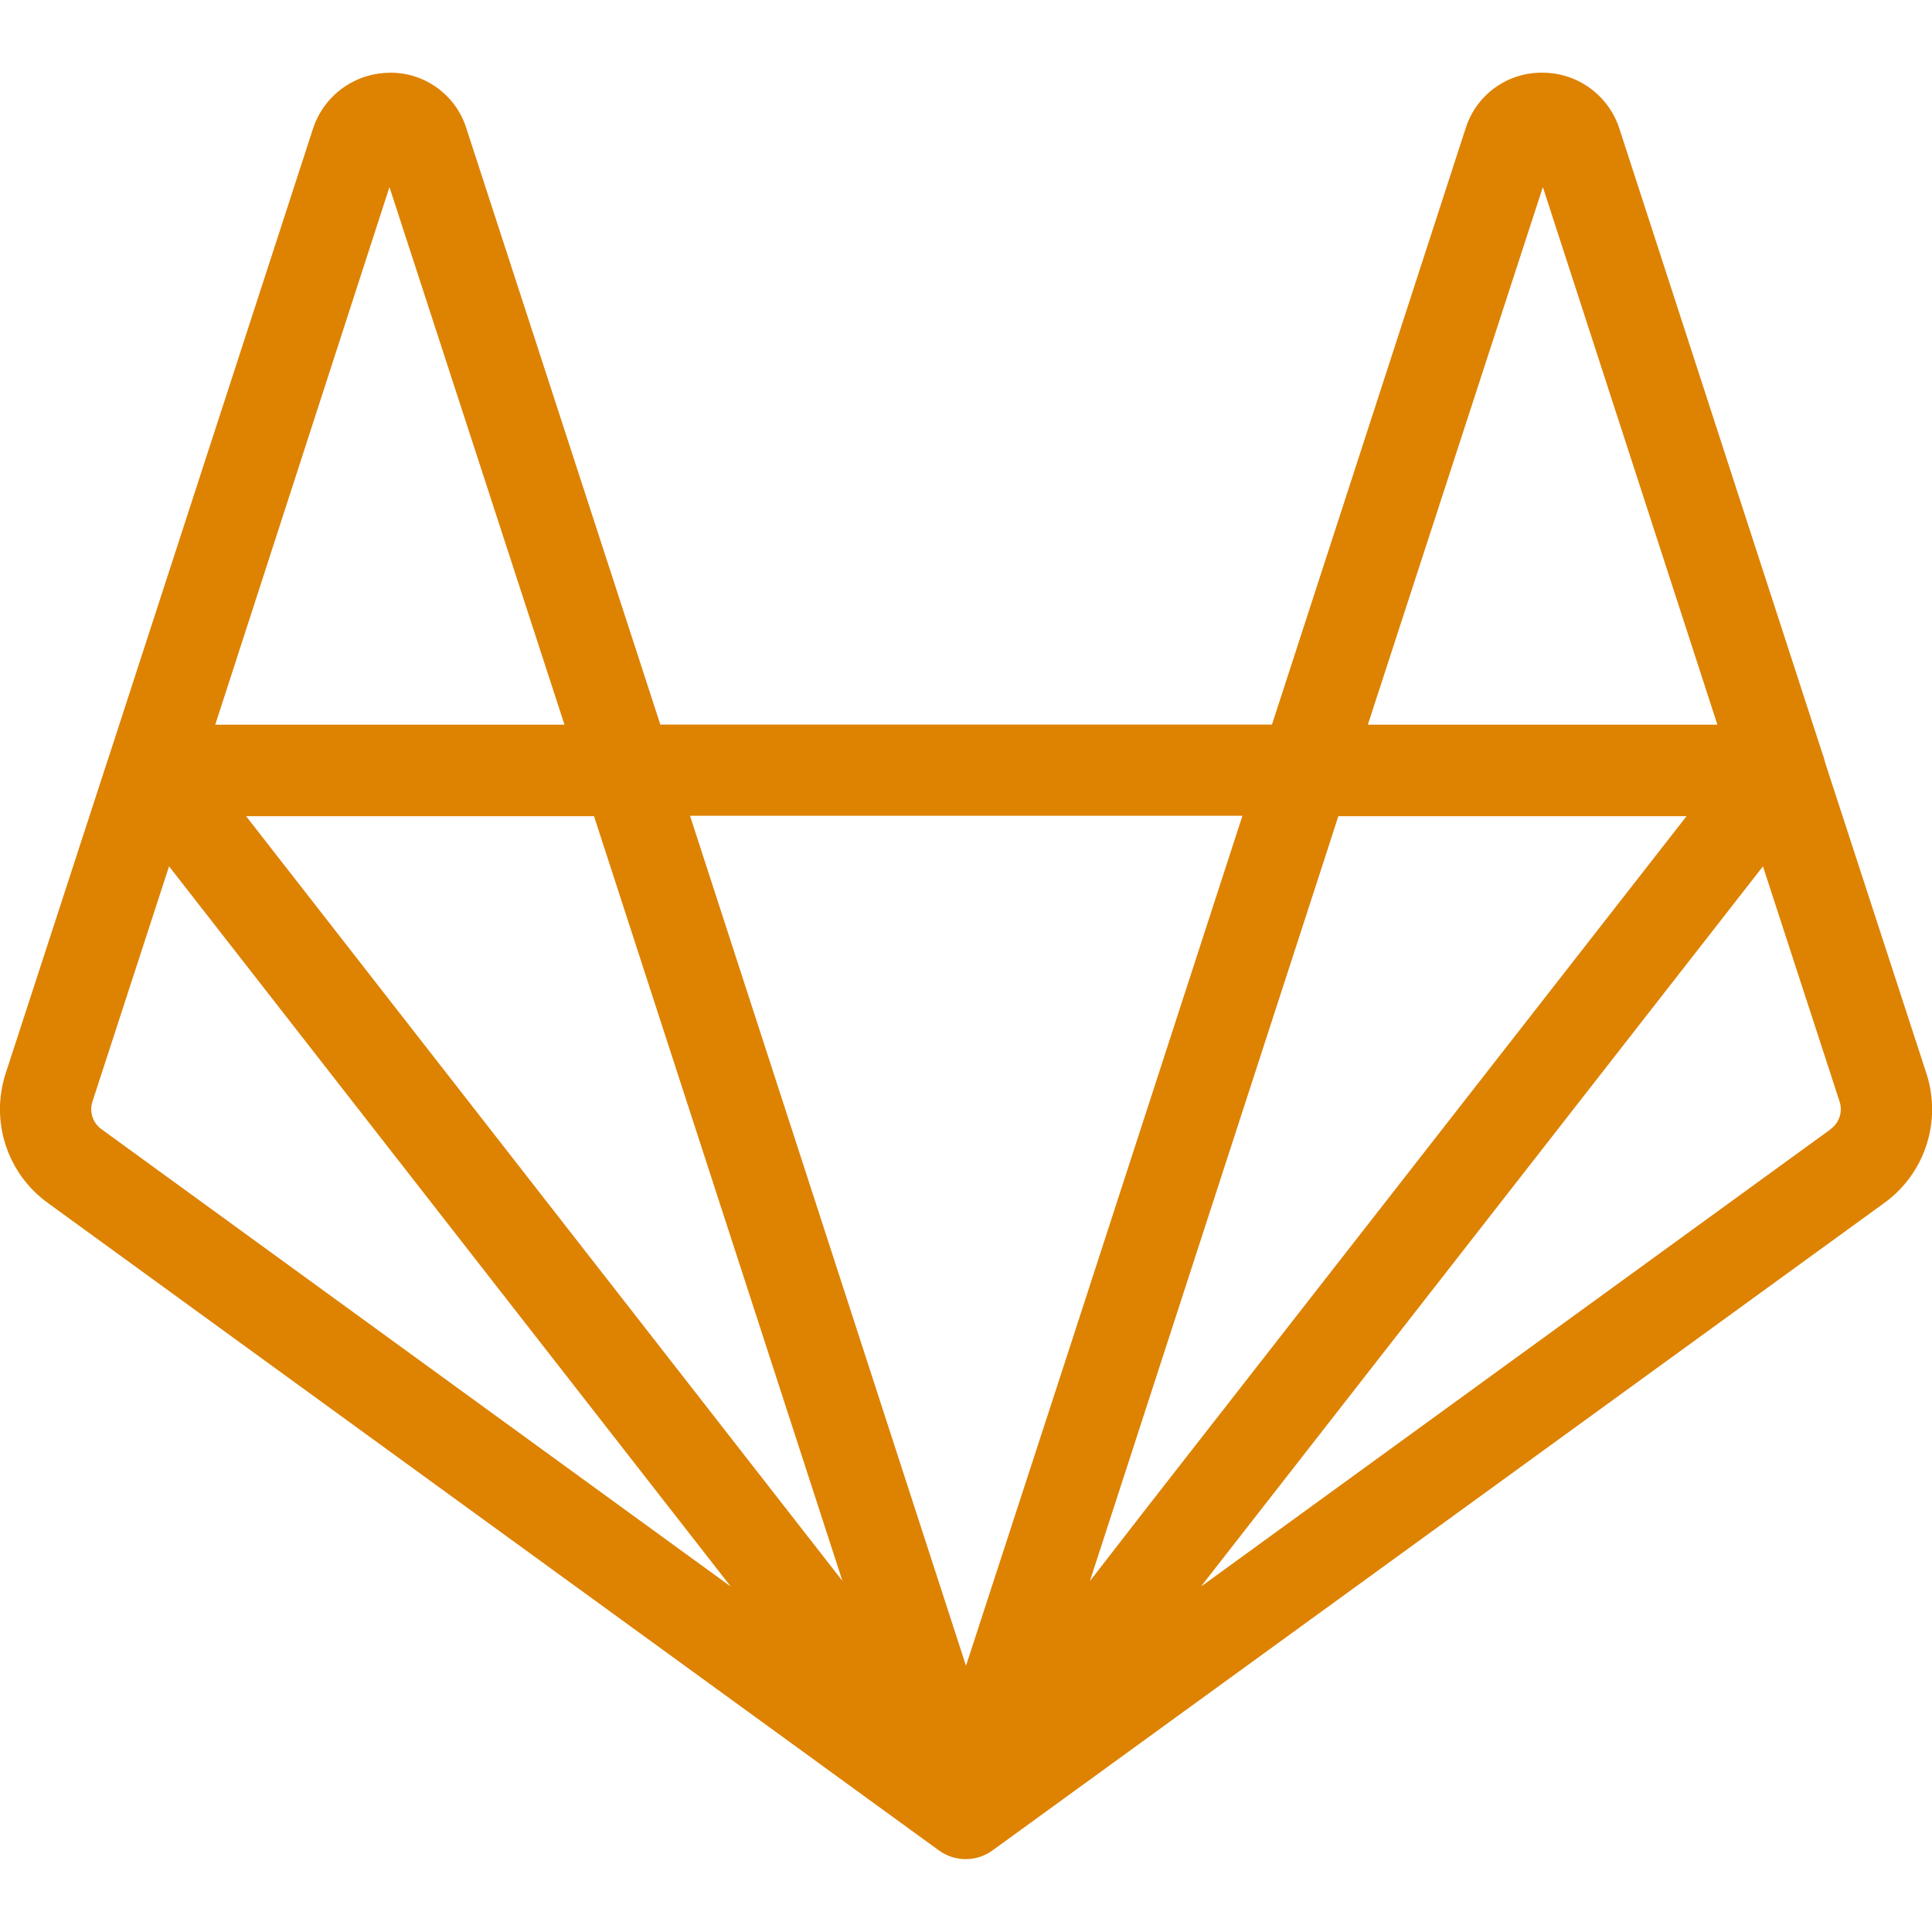
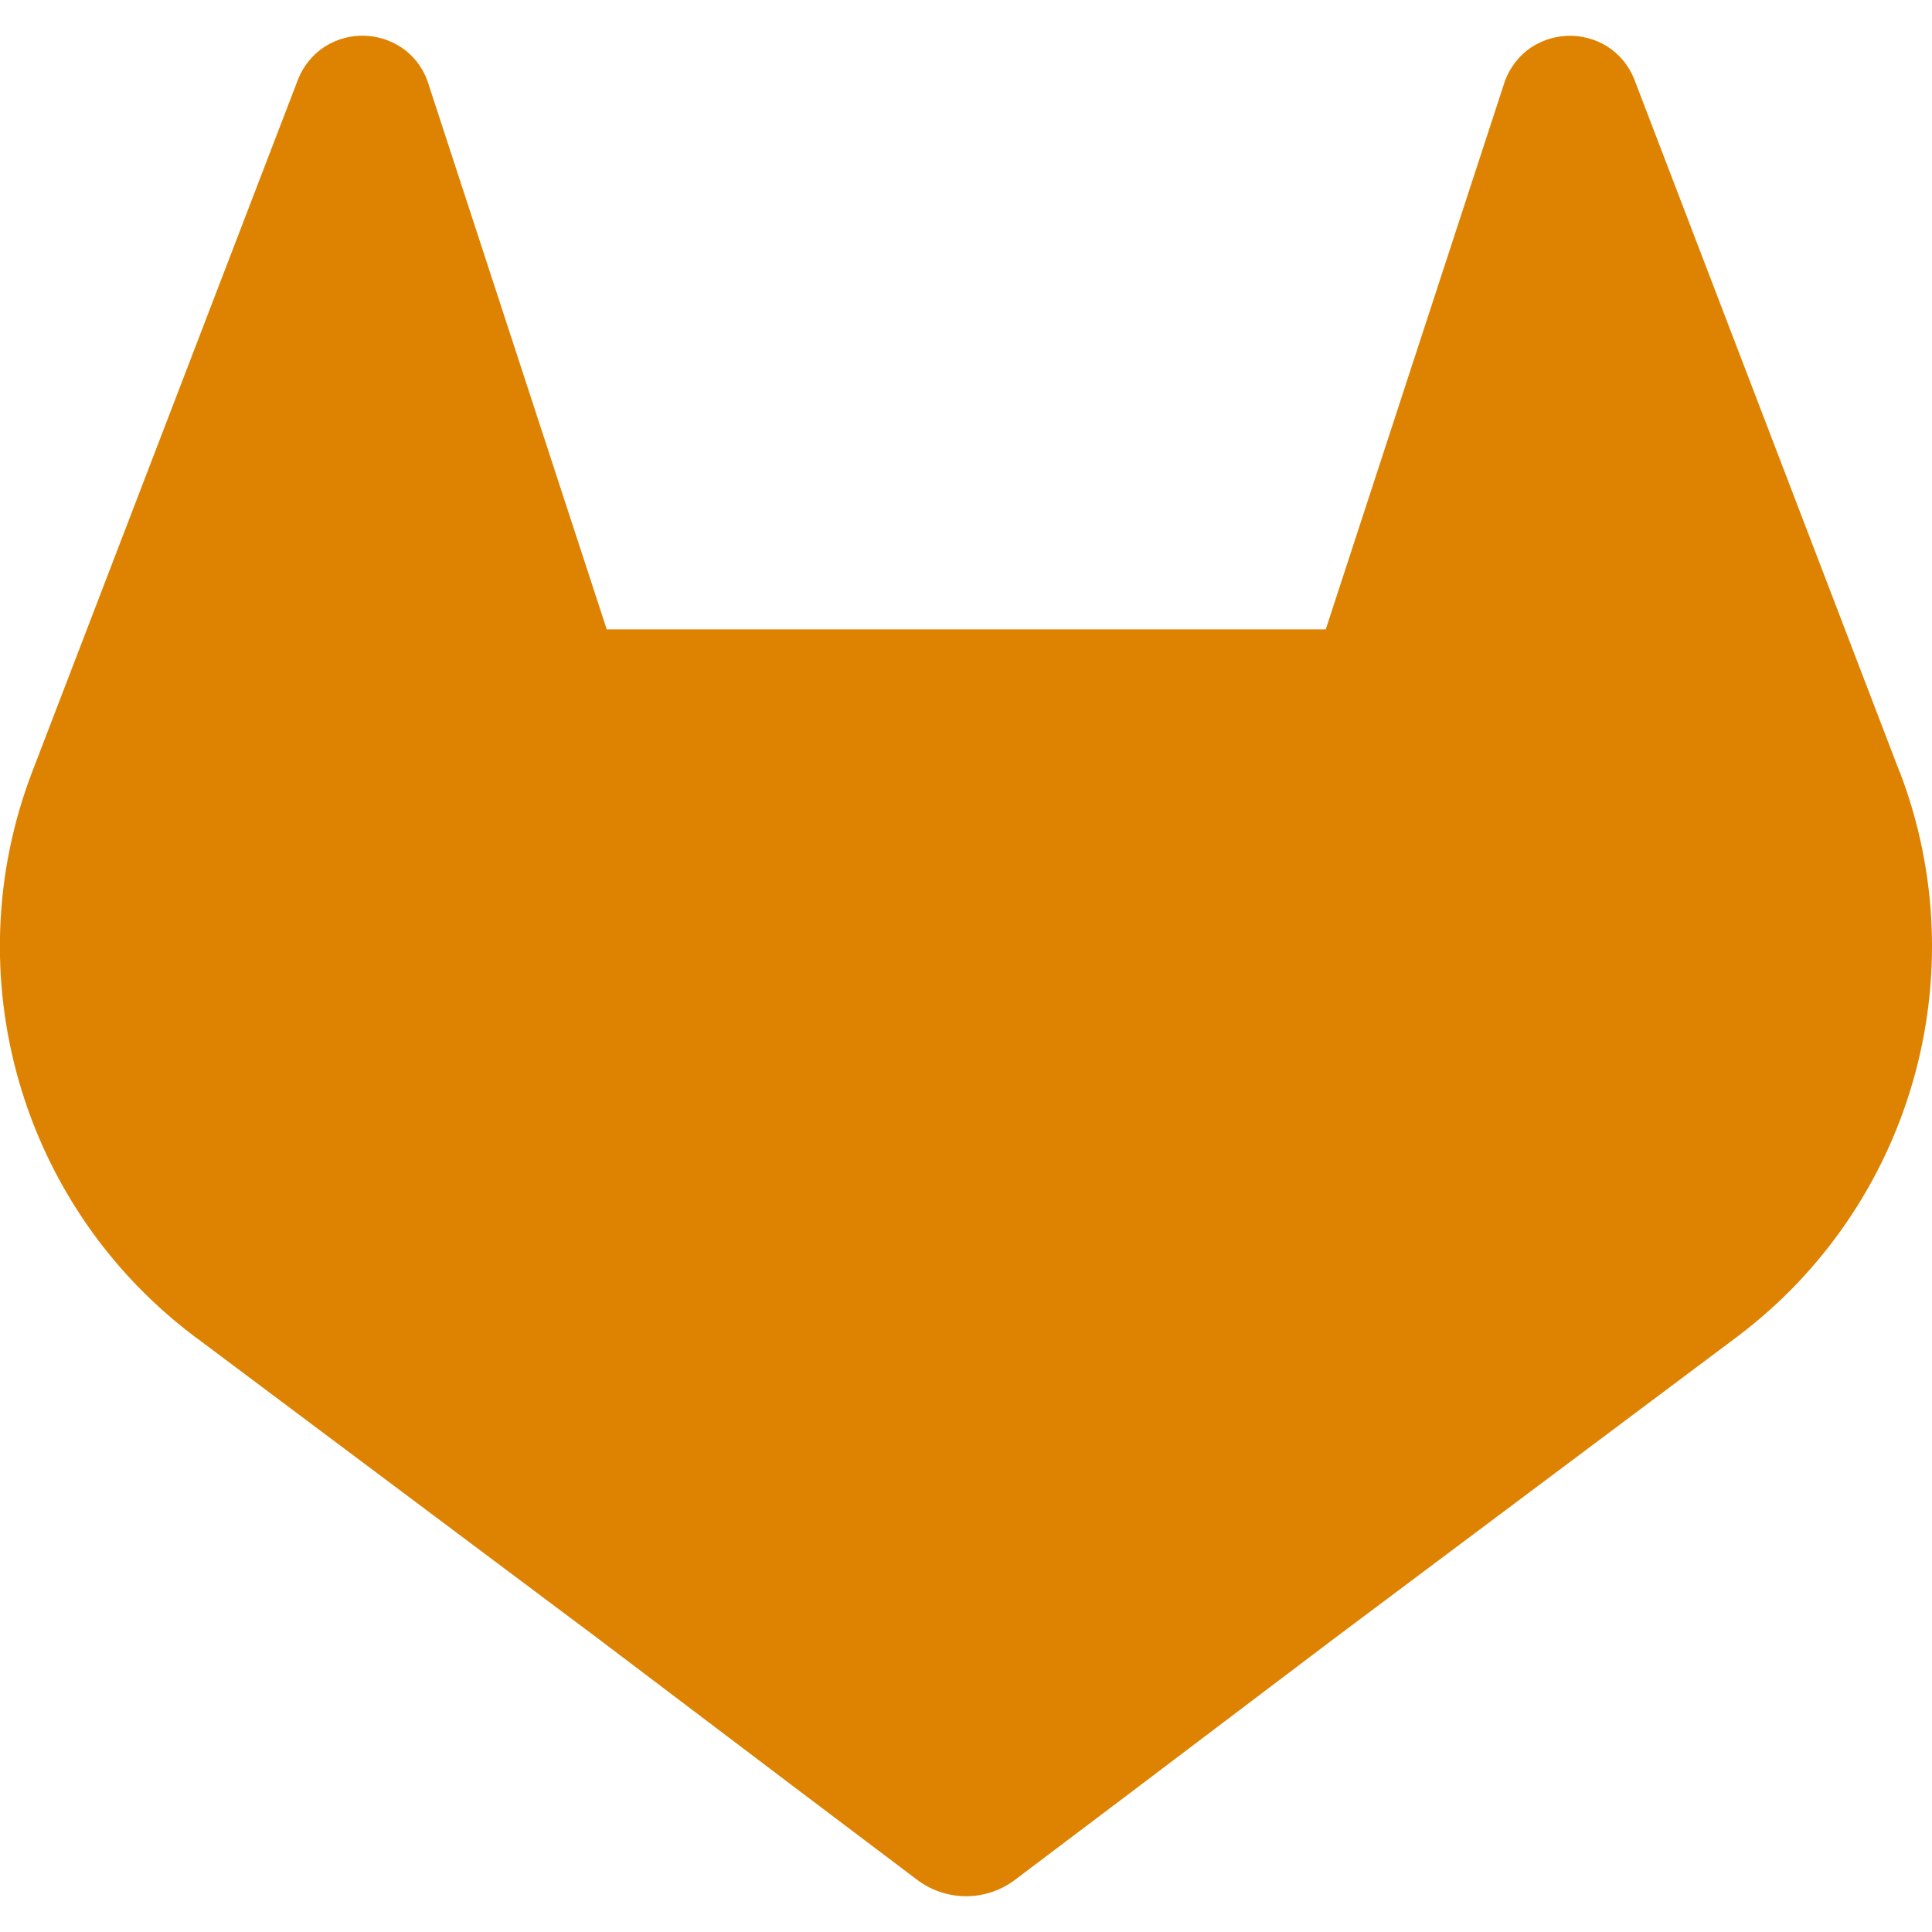
<svg xmlns="http://www.w3.org/2000/svg" role="img" viewBox="0 0 24 24">
-   <path d="M4.844.904a1.007 1.007 0 00-.955.692l-2.53 7.783c0 .007-.005.012-.007.02L.07 13.335a1.437 1.437 0 00.522 1.607l11.072 8.045a.566.566 0 00.67-.004l11.074-8.04a1.436 1.436 0 00.522-1.61l-1.26-3.867a.547.547 0 00-.031-.104l-2.526-7.775a1.004 1.004 0 00-.957-.684.987.987 0 00-.949.69l-2.406 7.408H8.203l-2.41-7.408a.987.987 0 00-.943-.69h-.006zm-.006 1.42l2.174 6.678H2.674l2.164-6.678zm14.328 0l2.168 6.678h-4.342l2.174-6.678zm-10.594 7.81h6.862l-2.15 6.618L12 20.693 8.572 10.135zm-5.515.005h4.322l3.086 9.5-7.408-9.5zm13.568 0h4.326l-6.703 8.588-.709.914 2.959-9.108.127-.394zM2.1 10.762l6.978 8.947-7.818-5.682a.305.305 0 01-.112-.341l.952-2.924zm19.8 0l.952 2.922a.305.305 0 01-.11.341v.002l-7.82 5.68.025-.035 6.953-8.91Z" fill="#DE8202" />
+   <path d="m23.6 9.593-.034-.086L20.3.981a.851.851 0 0 0-.336-.405.875.875 0 0 0-1.0.054.875.875 0 0 0-.29.44l-2.205 6.748H7.537l-2.206-6.748a.857.857 0 0 0-.29-.441.875.875 0 0 0-1-.054.859.859 0 0 0-.336.405L.433 9.502l-.033.086a6.066 6.066 0 0 0 2.012 7.011l.011.009.03.021 4.976 3.726 2.462 1.863 1.5 1.132a1.008 1.008 0 0 0 1.22 0l1.5-1.132 2.462-1.863 5.006-3.749.013-.01a6.068 6.068 0 0 0 2.009-7.003z" fill="#DE8202" />
</svg>
